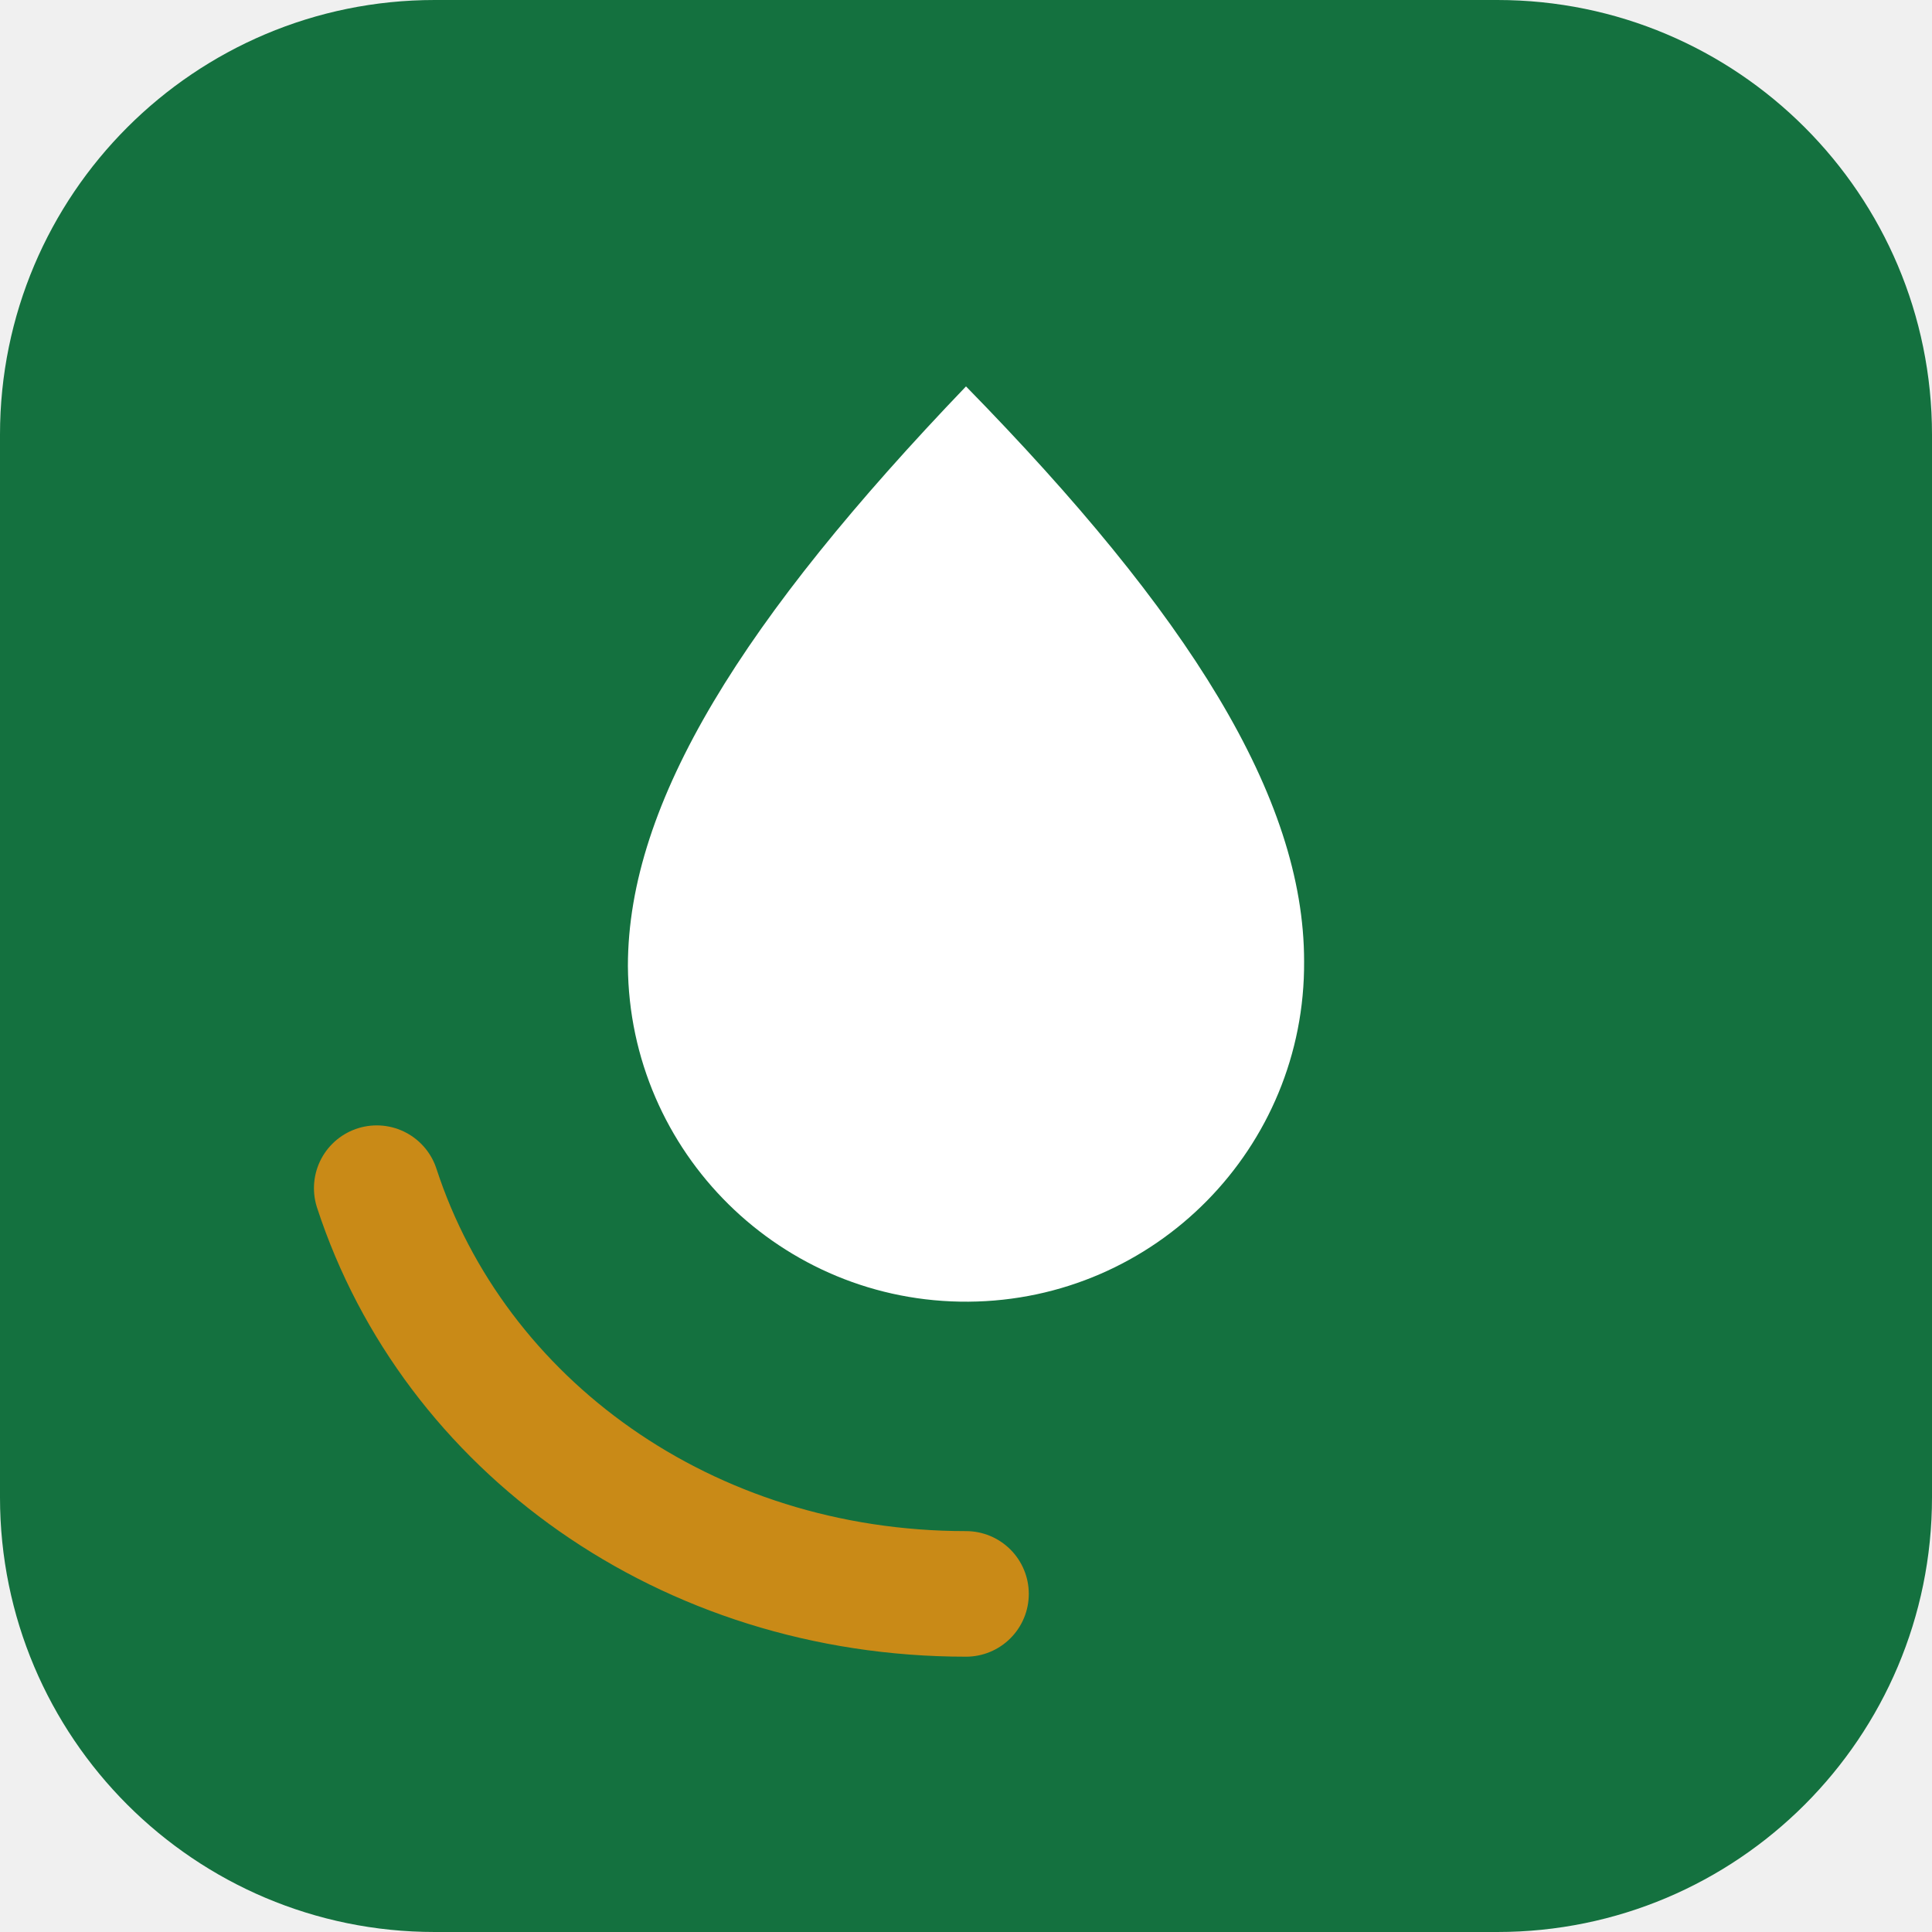
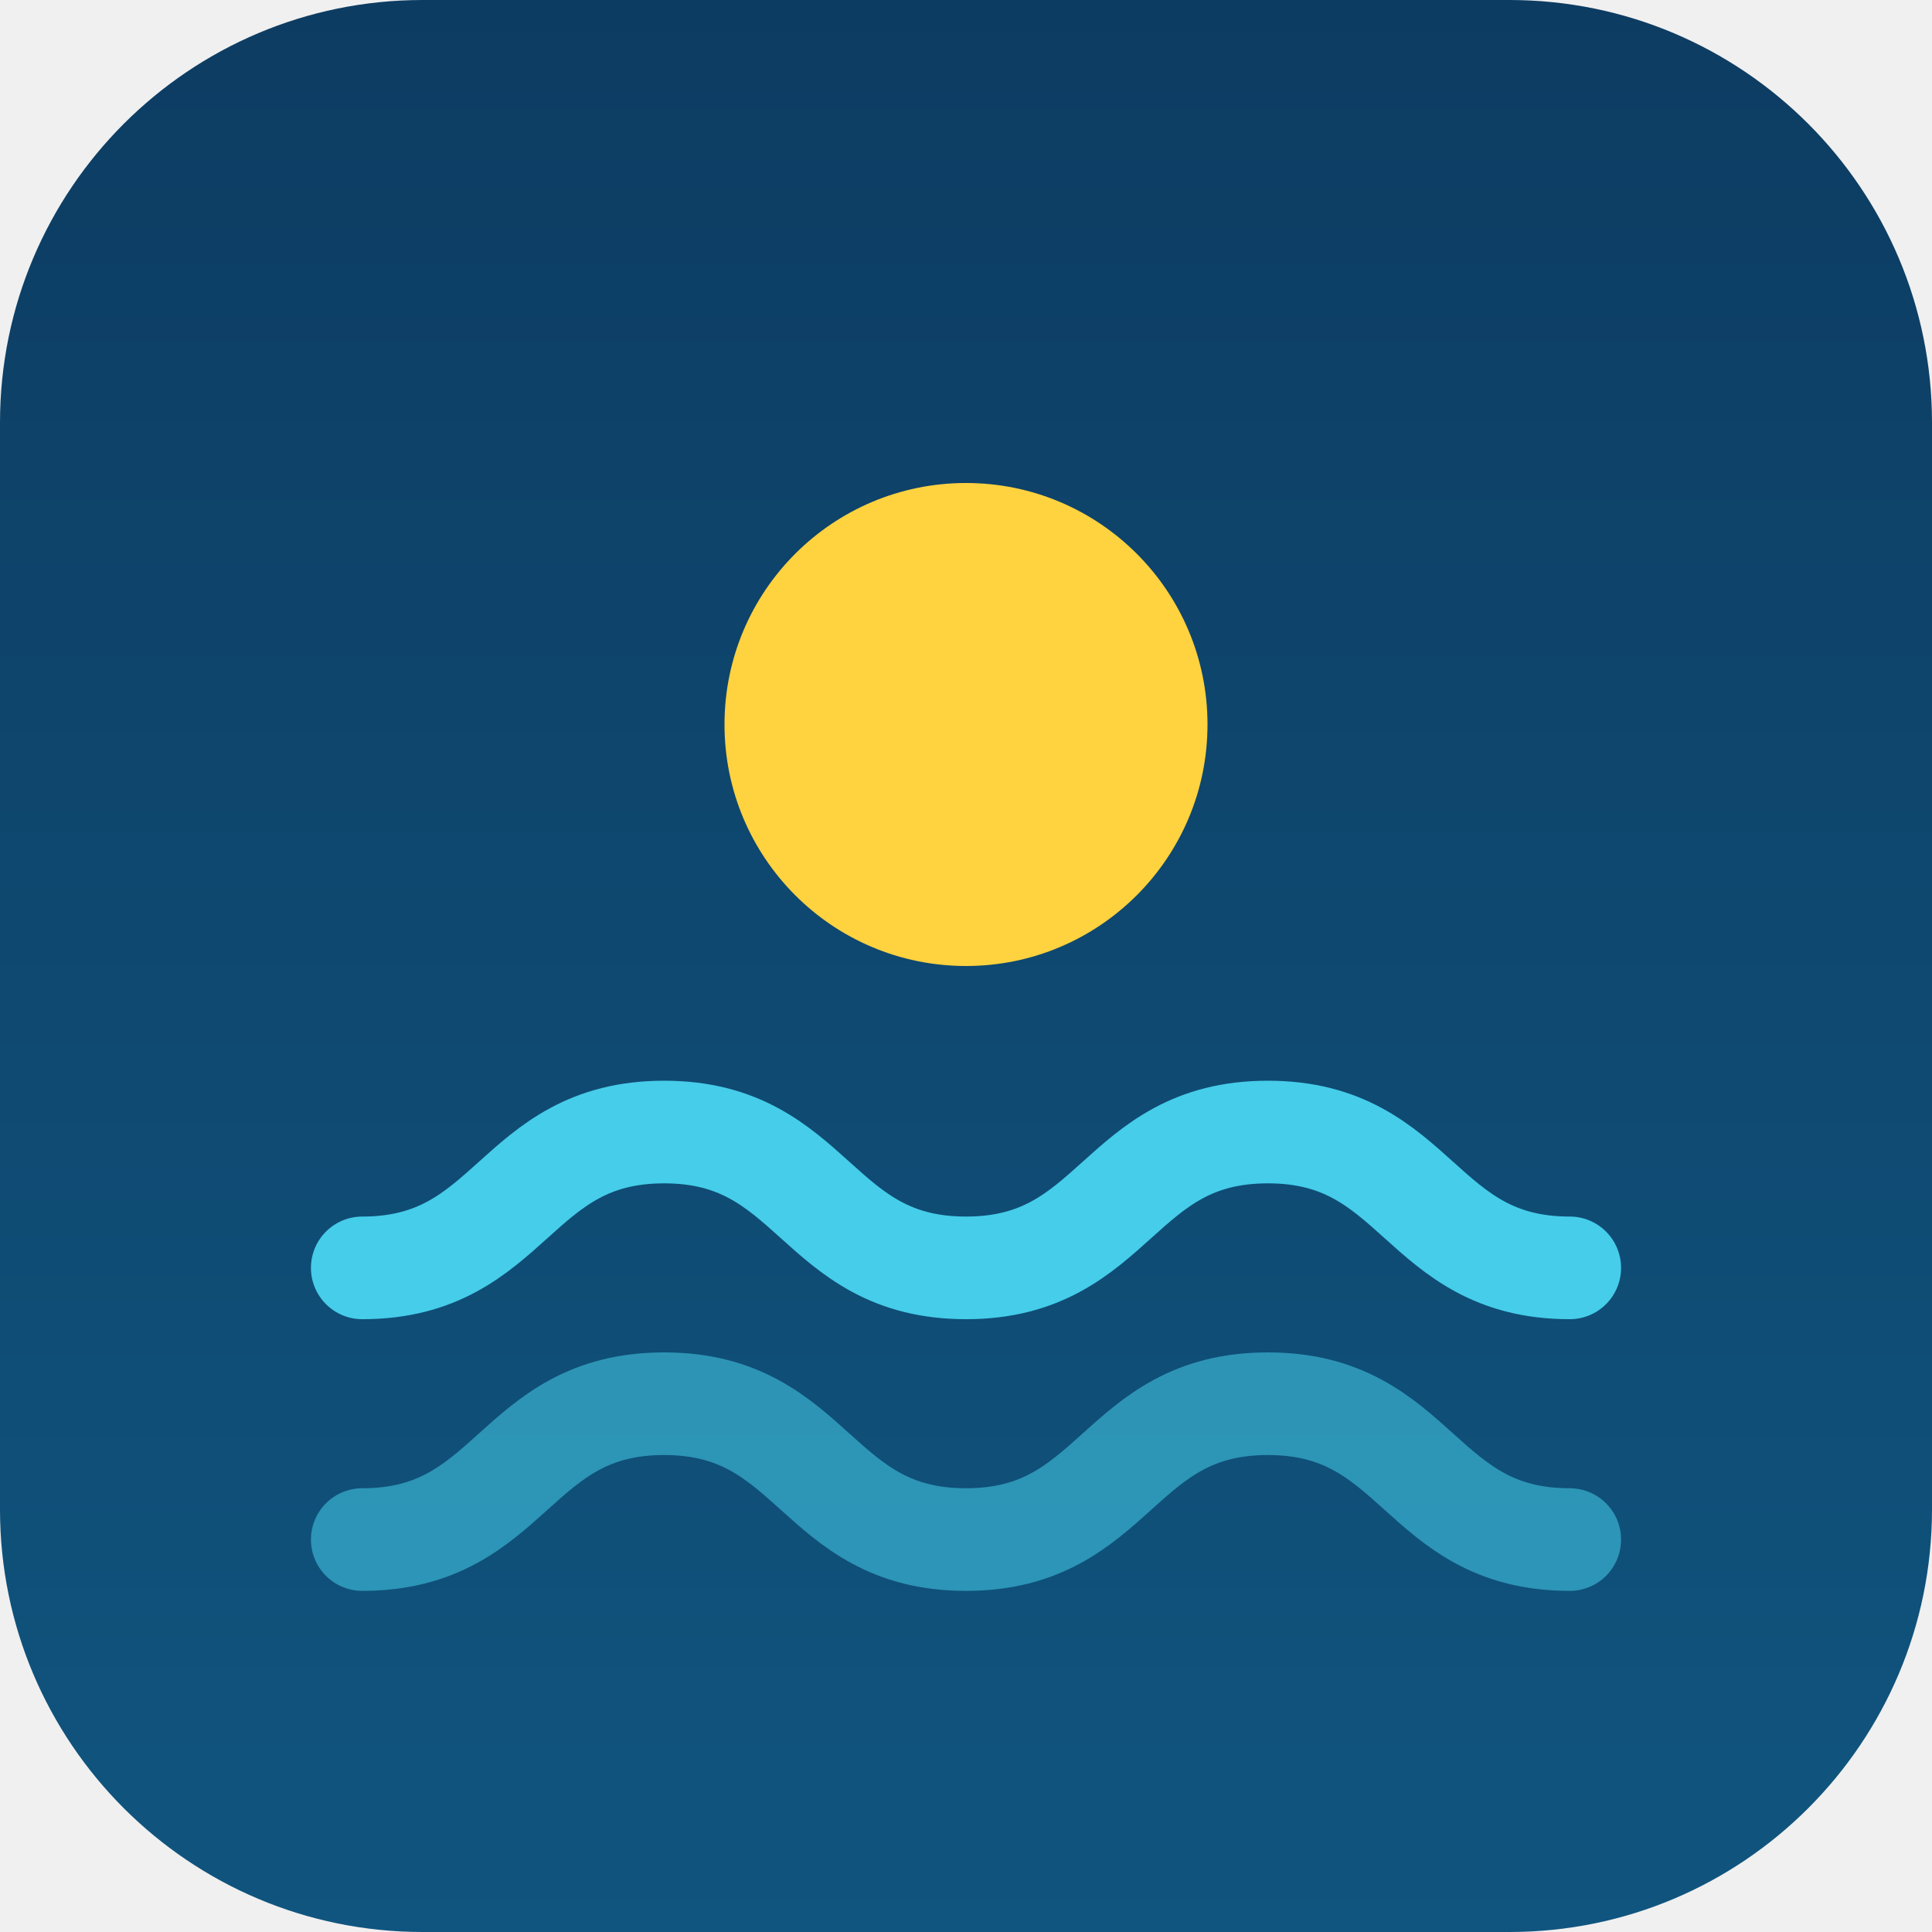
- <svg xmlns="http://www.w3.org/2000/svg" viewBox="0 0 40 40">
-   <rect width="40" height="40" rx="9" fill="#14713f" />
-   <path d="M20 8c4.6 4.7 7 8.5 7 11.9A7 7 0 0 1 13 20c0-3.4 2.4-7.2 7-12Z" fill="#ffffff" />
-   <path d="M20 33c-5.8 0-10.6-3.5-12.2-8.4" stroke="#c98a17" stroke-width="2.6" stroke-linecap="round" fill="none" />
+ <svg xmlns="http://www.w3.org/2000/svg" viewBox="0 0 64 64" role="img" aria-label="Bar Capri">
+   <defs>
+     <linearGradient id="sea" x1="0" y1="0" x2="0" y2="1">
+       <stop offset="0" stop-color="#0d3c62" />
+       <stop offset="1" stop-color="#10557f" />
+     </linearGradient>
+   </defs>
+   <rect width="64" height="64" rx="14" fill="url(#sea)" />
+   <circle cx="32" cy="24" r="8" fill="#ffd23f" />
+   <path d="M12 42c5 0 5-4.5 10-4.5S27 42 32 42s5-4.5 10-4.5S47 42 52 42" fill="none" stroke="#45cdea" stroke-width="3.4" stroke-linecap="round" />
+   <path d="M12 51c5 0 5-4.5 10-4.5S27 51 32 51s5-4.5 10-4.5S47 51 52 51" fill="none" stroke="#45cdea" stroke-width="3.4" stroke-linecap="round" opacity=".55" />
</svg>
